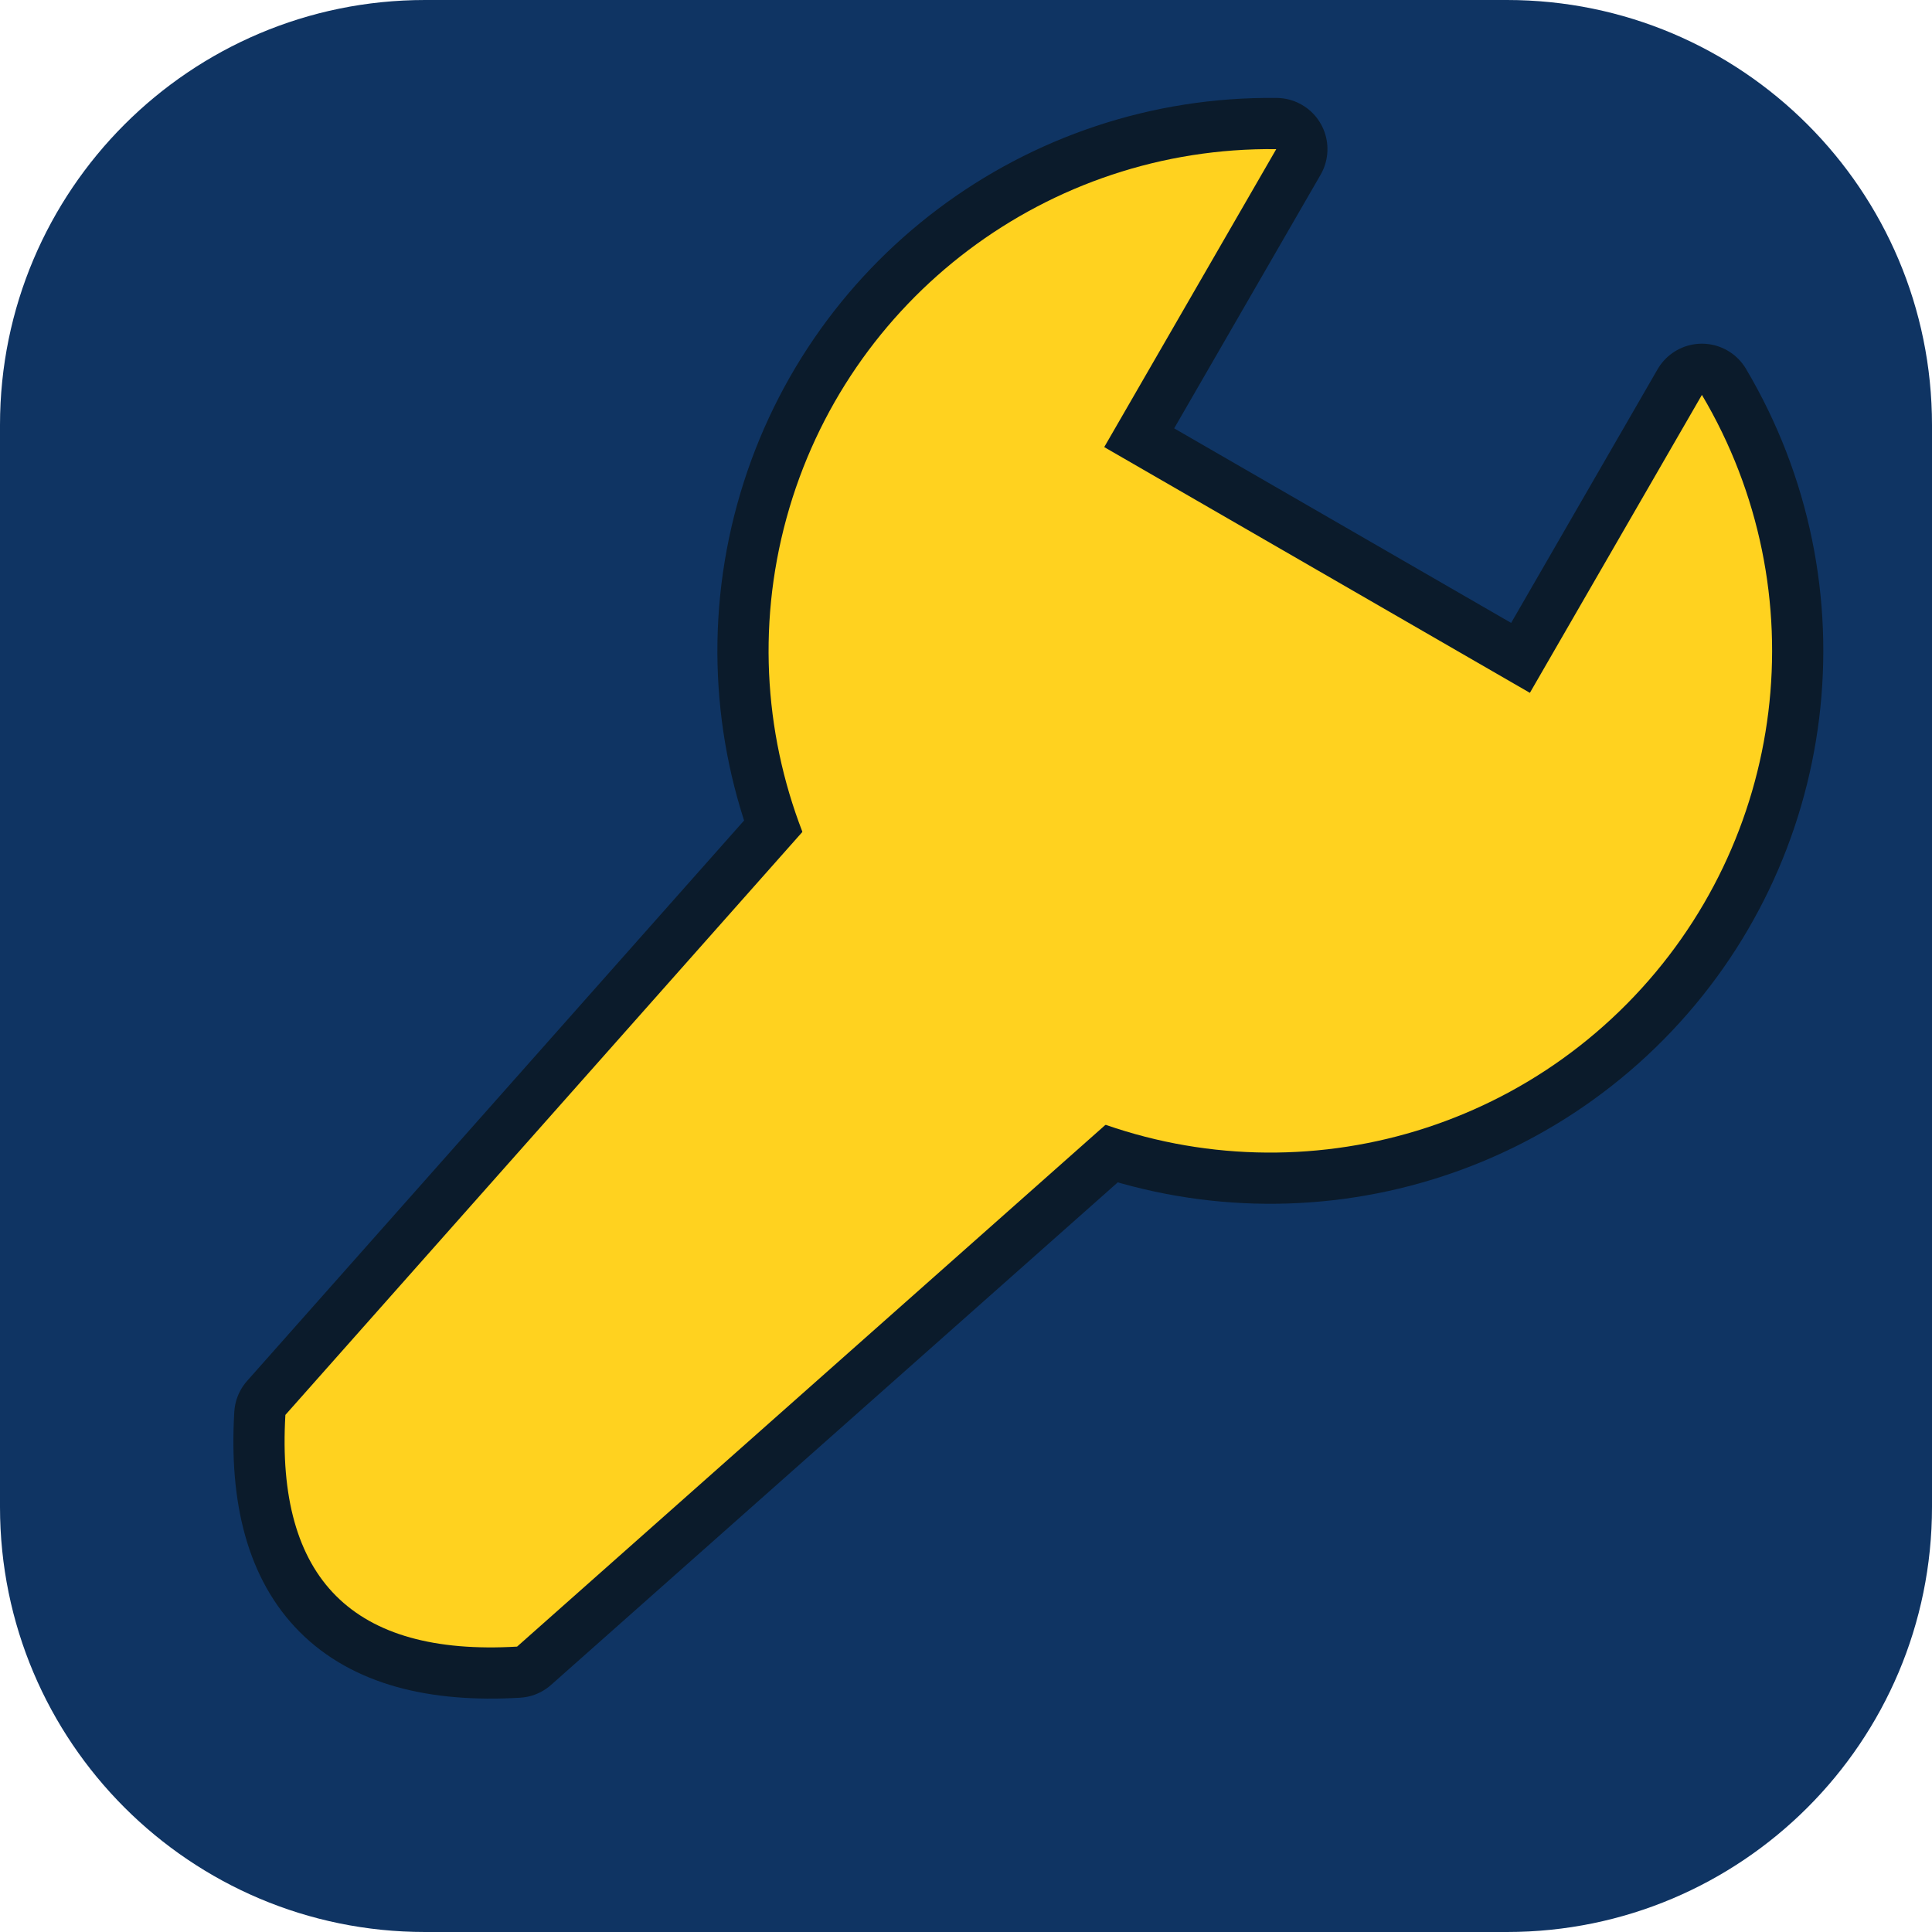
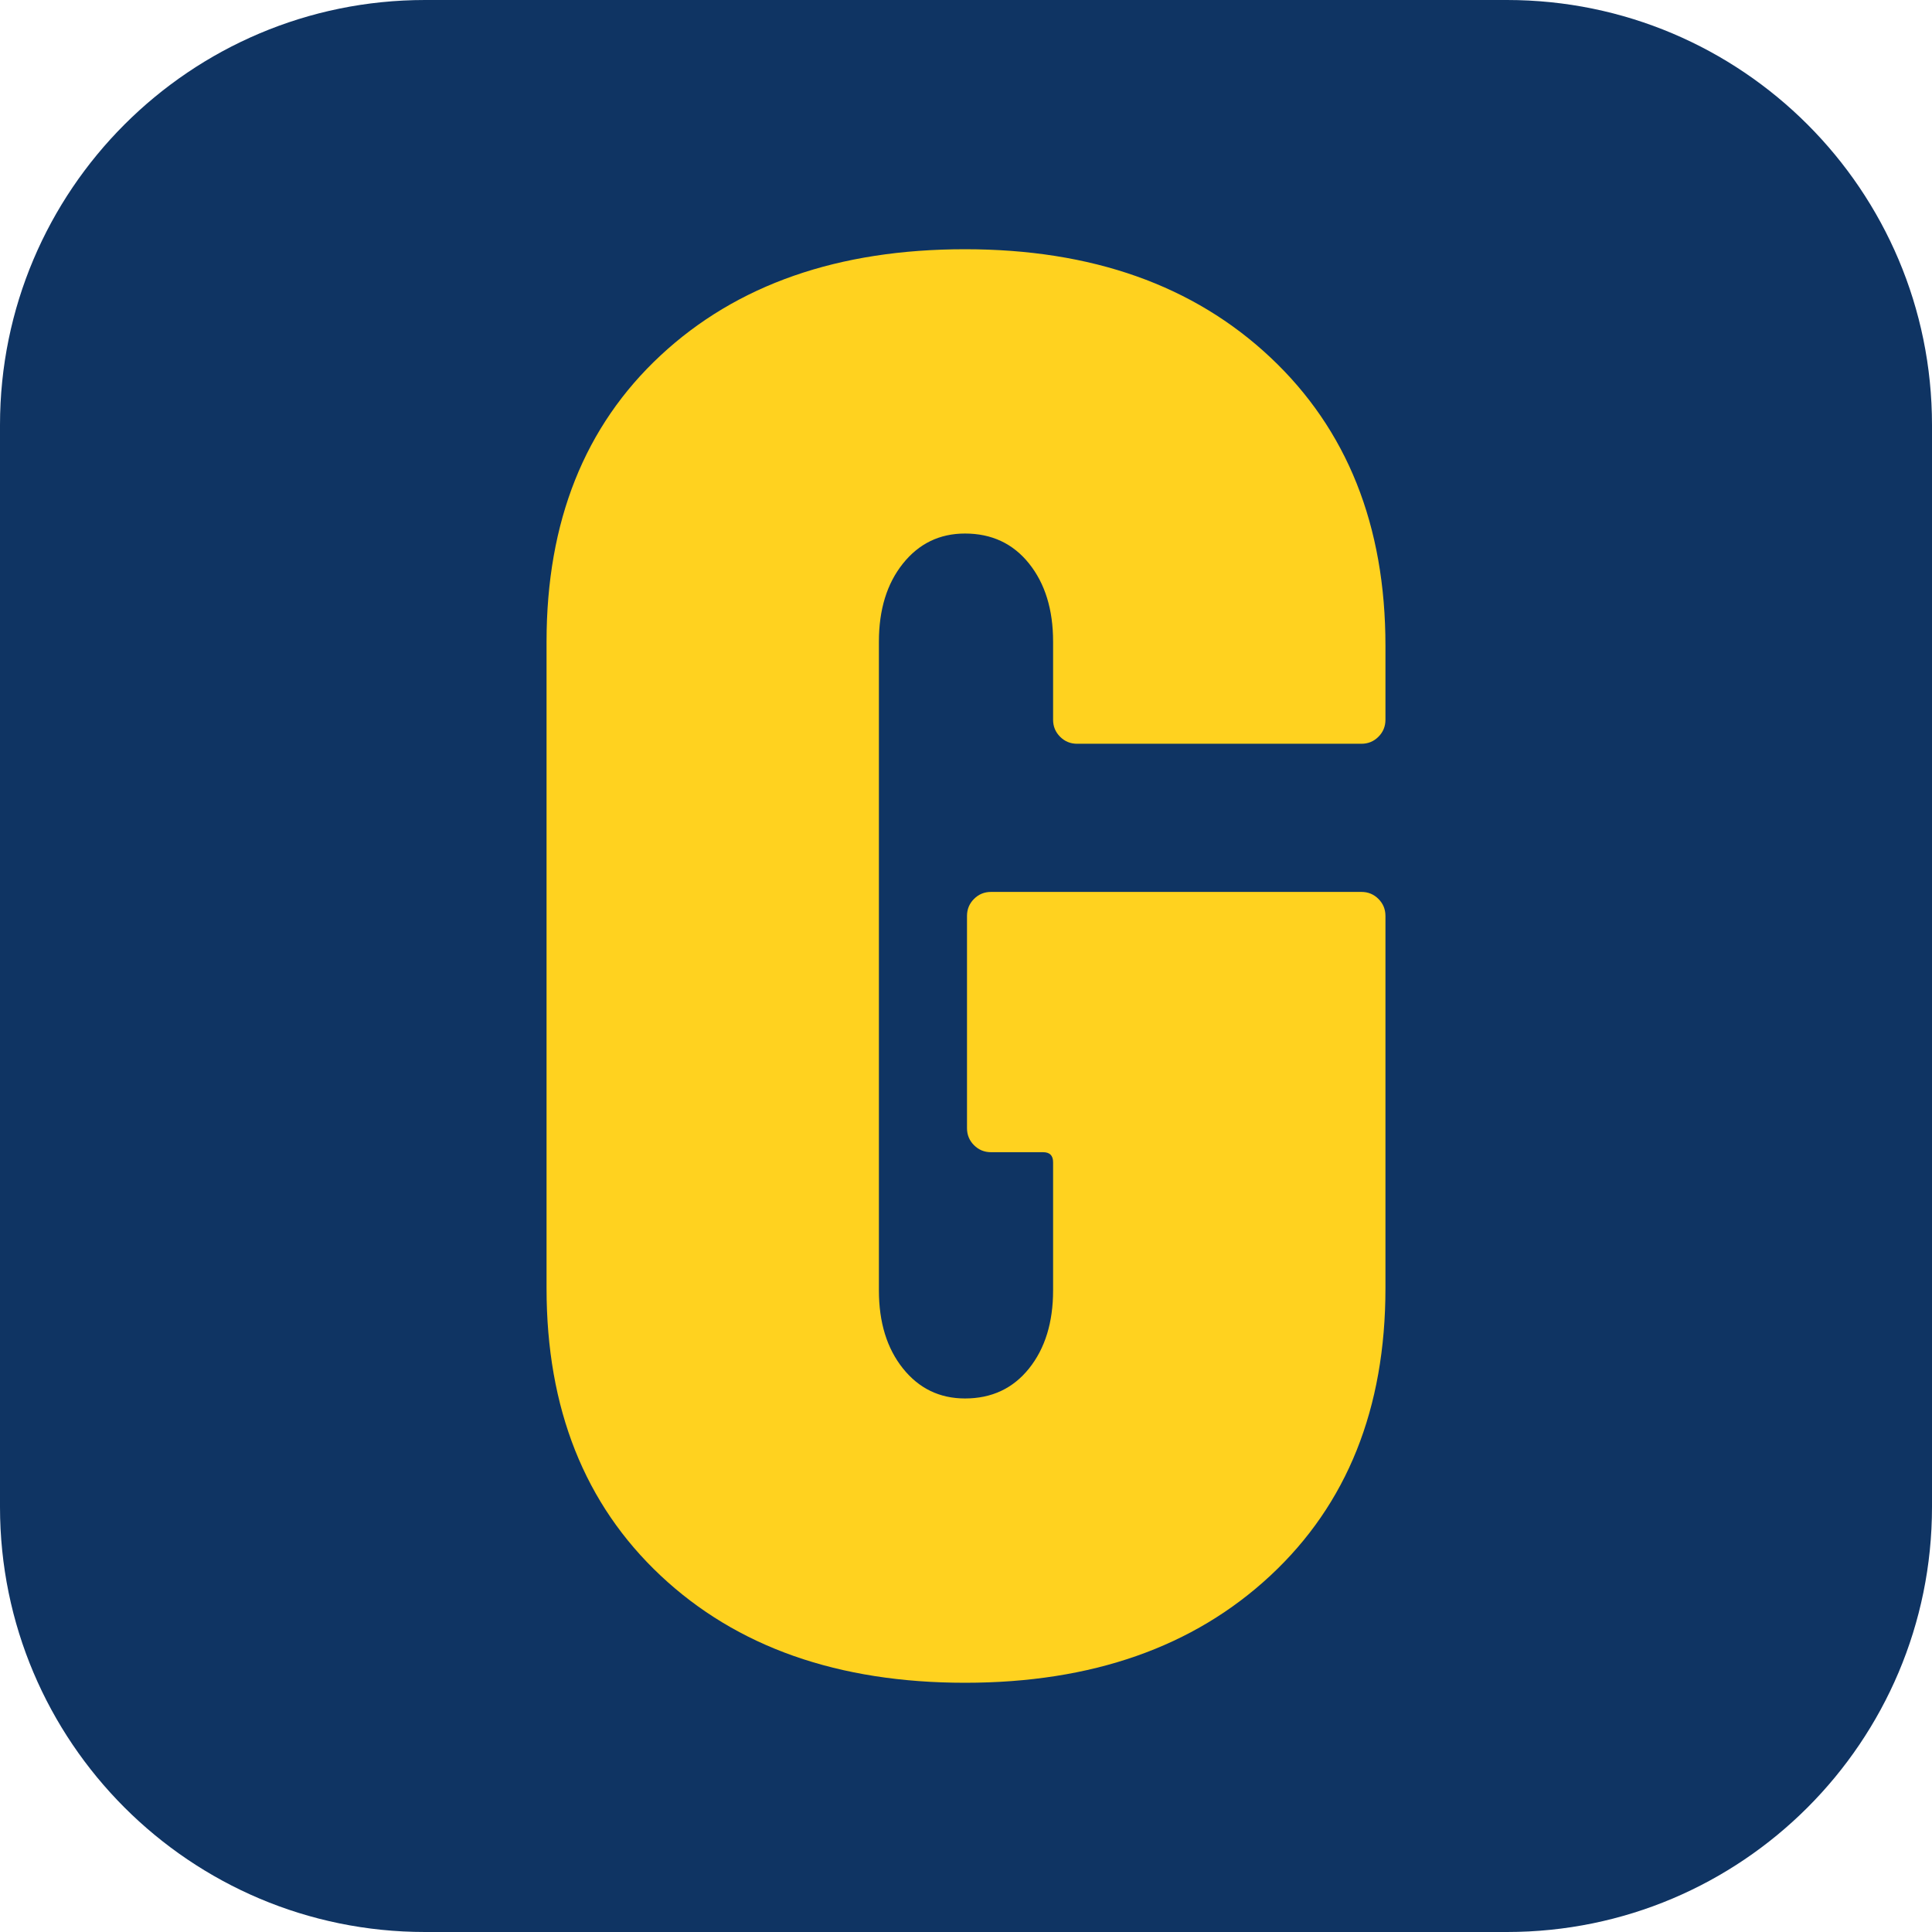
<svg xmlns="http://www.w3.org/2000/svg" viewBox="0 0 100 100">
  <rect width="100" height="100" rx="22" fill="#0F3463" />
-   <g transform="translate(50 50) scale(1.06) rotate(45) translate(-50 -47)">
-     <g stroke="#0B1B2B" stroke-width="5" stroke-linejoin="round" fill="#FFD21F">
-       <path d="M39 36 L61 36 L58 86 Q50 95 42 86 Z" />
-       <g transform="rotate(-15 50 27)">
-         <path d="M38 21 L38 4.2 A24.5 24.5 0 1 0 62 4.2 L62 21 Z" />
-       </g>
-     </g>
-     <g fill="#FFD21F">
-       <path d="M39 36 L61 36 L58 86 Q50 95 42 86 Z" />
-       <g transform="rotate(-15 50 27)">
-         <path d="M38 21 L38 4.2 A24.5 24.5 0 1 0 62 4.2 L62 21 Z" />
-       </g>
-     </g>
-   </g>
+   <path transform="translate(50 50) scale(0.103631 -0.103631) translate(-236.50 -350.00)" fill="#FFD21F" d="M27 189V512Q27 602 84.0 655.0Q141 708 236 708Q331 708 388.5 654.0Q446 600 446 510V473Q446 468 442.5 464.5Q439 461 434 461H292Q287 461 283.5 464.5Q280 468 280 473V512Q280 536 268.0 551.0Q256 566 236 566Q217 566 205.0 551.0Q193 536 193 512V188Q193 164 205.0 149.0Q217 134 236 134Q256 134 268.0 149.0Q280 164 280 188V252Q280 257 275 257H249Q244 257 240.5 260.5Q237 264 237 269V375Q237 380 240.5 383.5Q244 387 249 387H434Q439 387 442.5 383.5Q446 380 446 375V189Q446 99 388.5 45.5Q331 -8 236 -8Q141 -8 84.0 45.5Q27 99 27 189Z" />
</svg>
